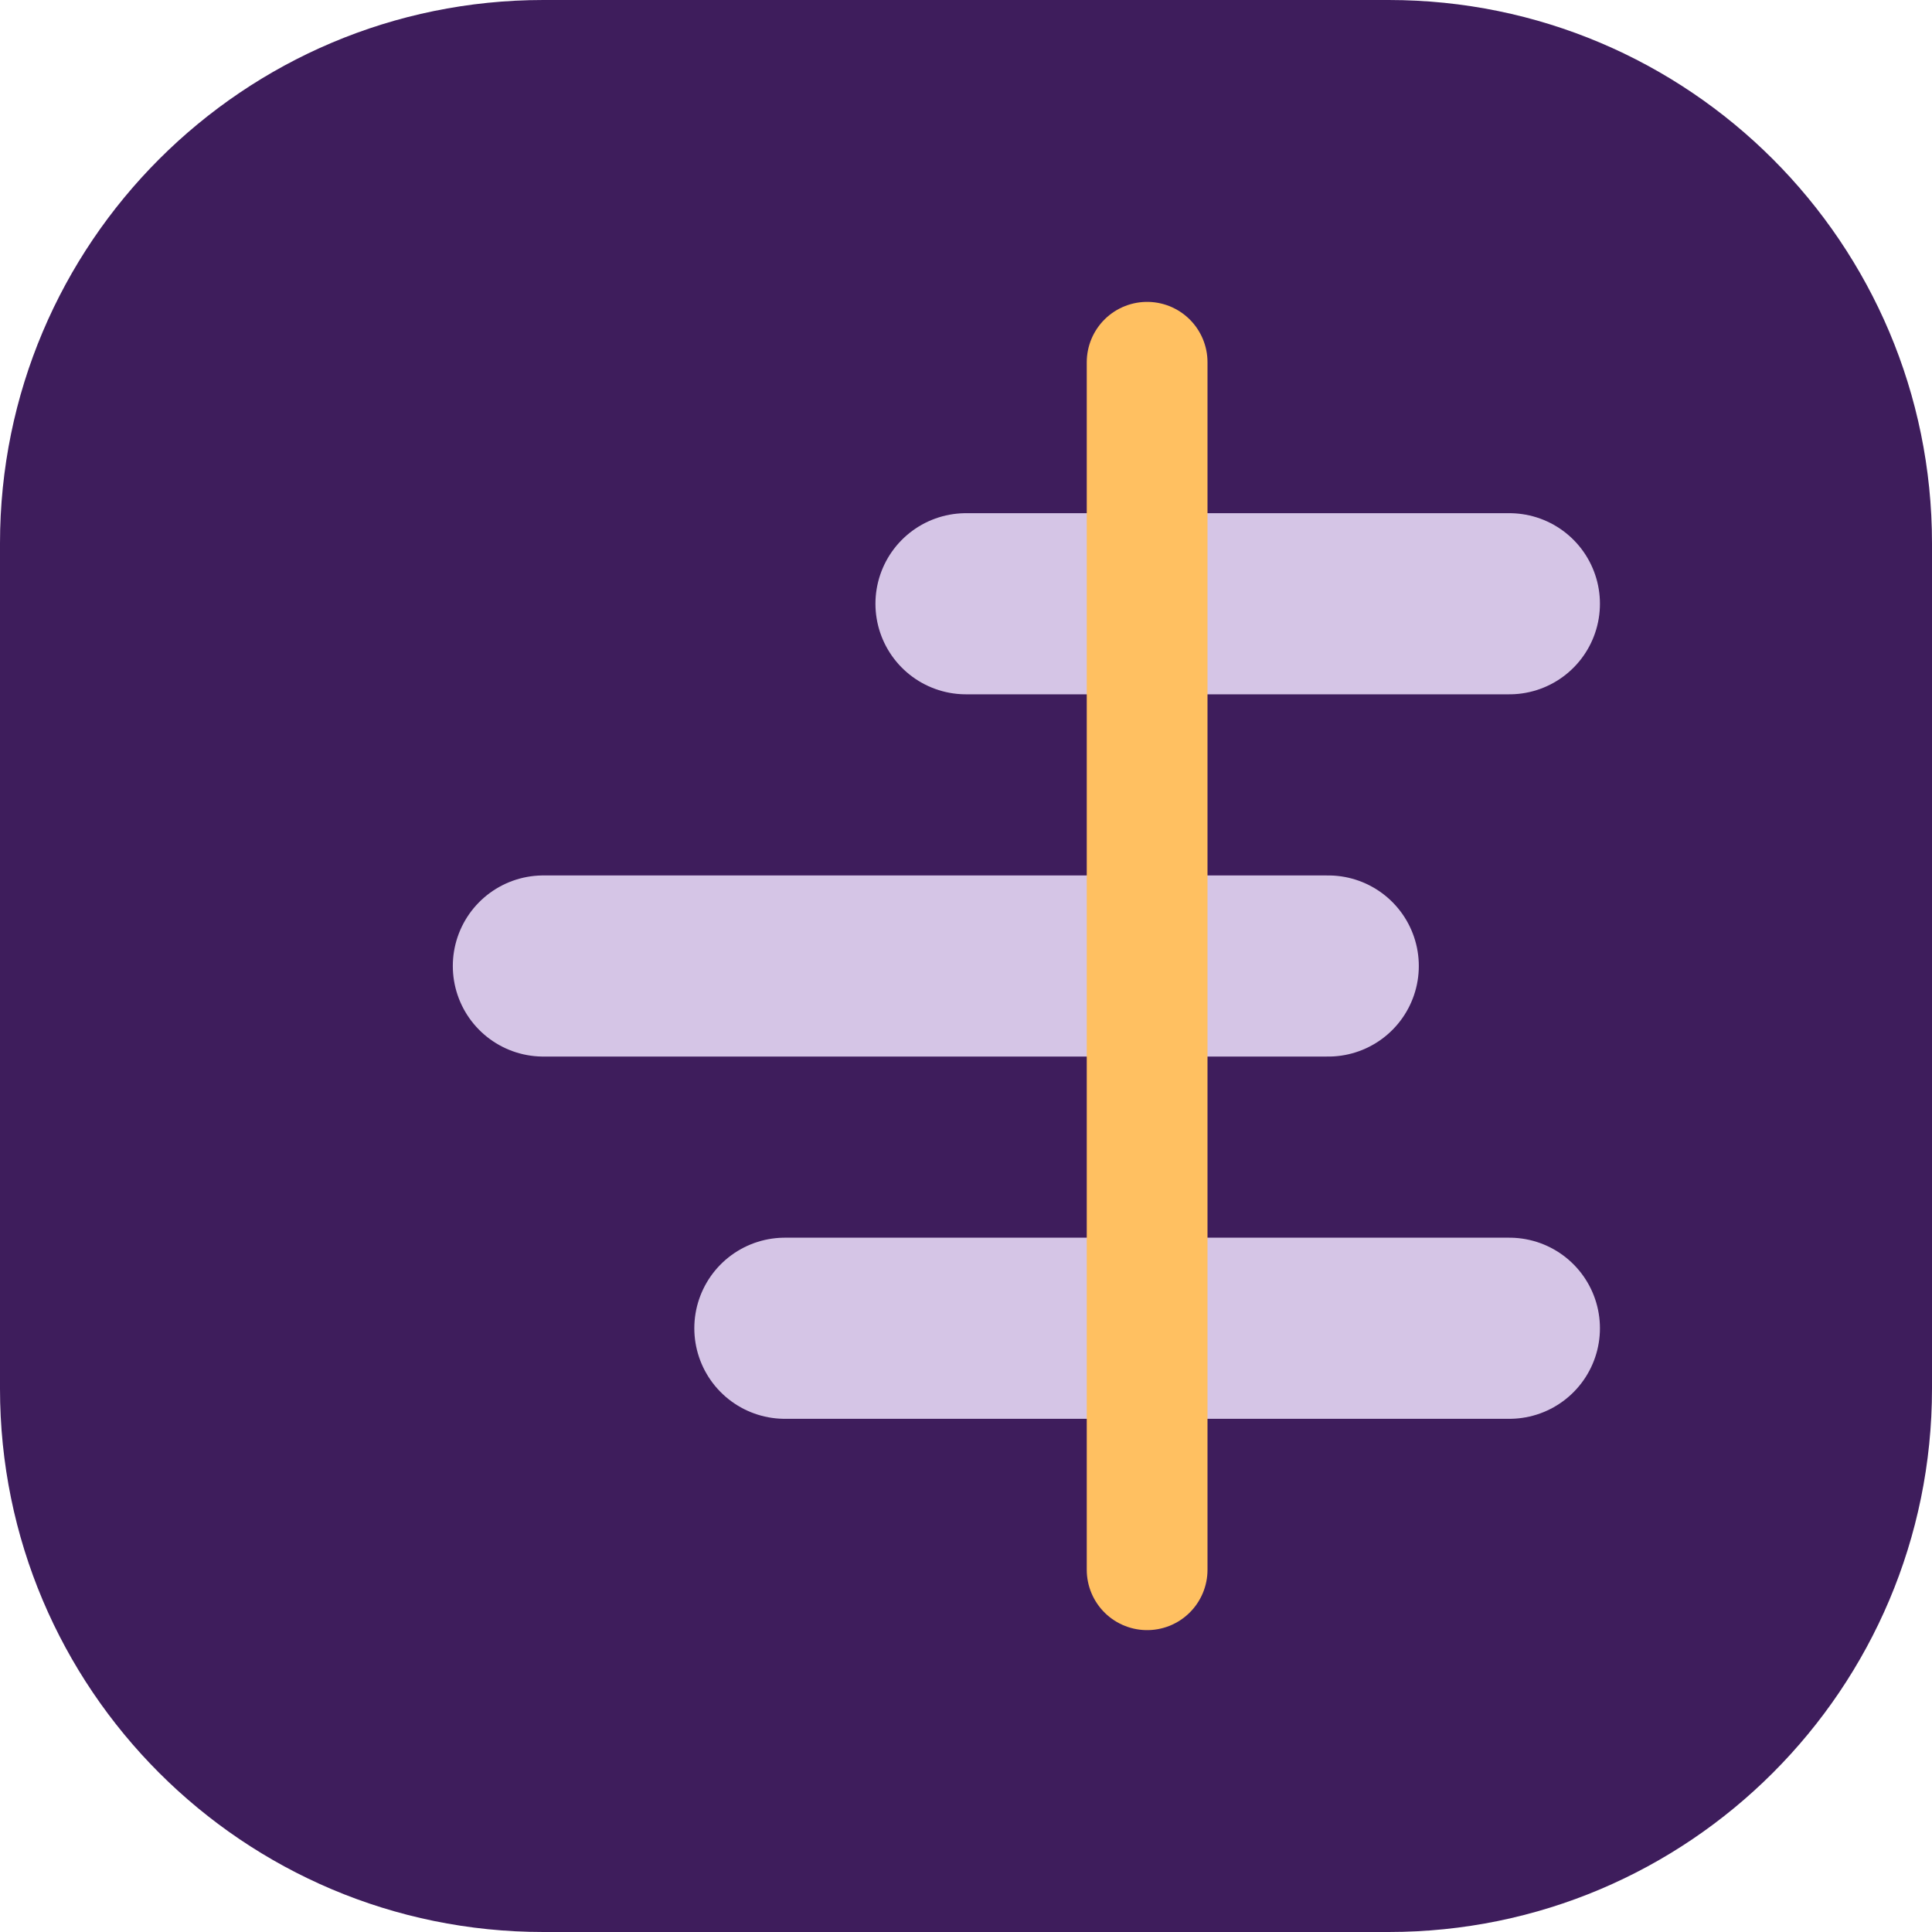
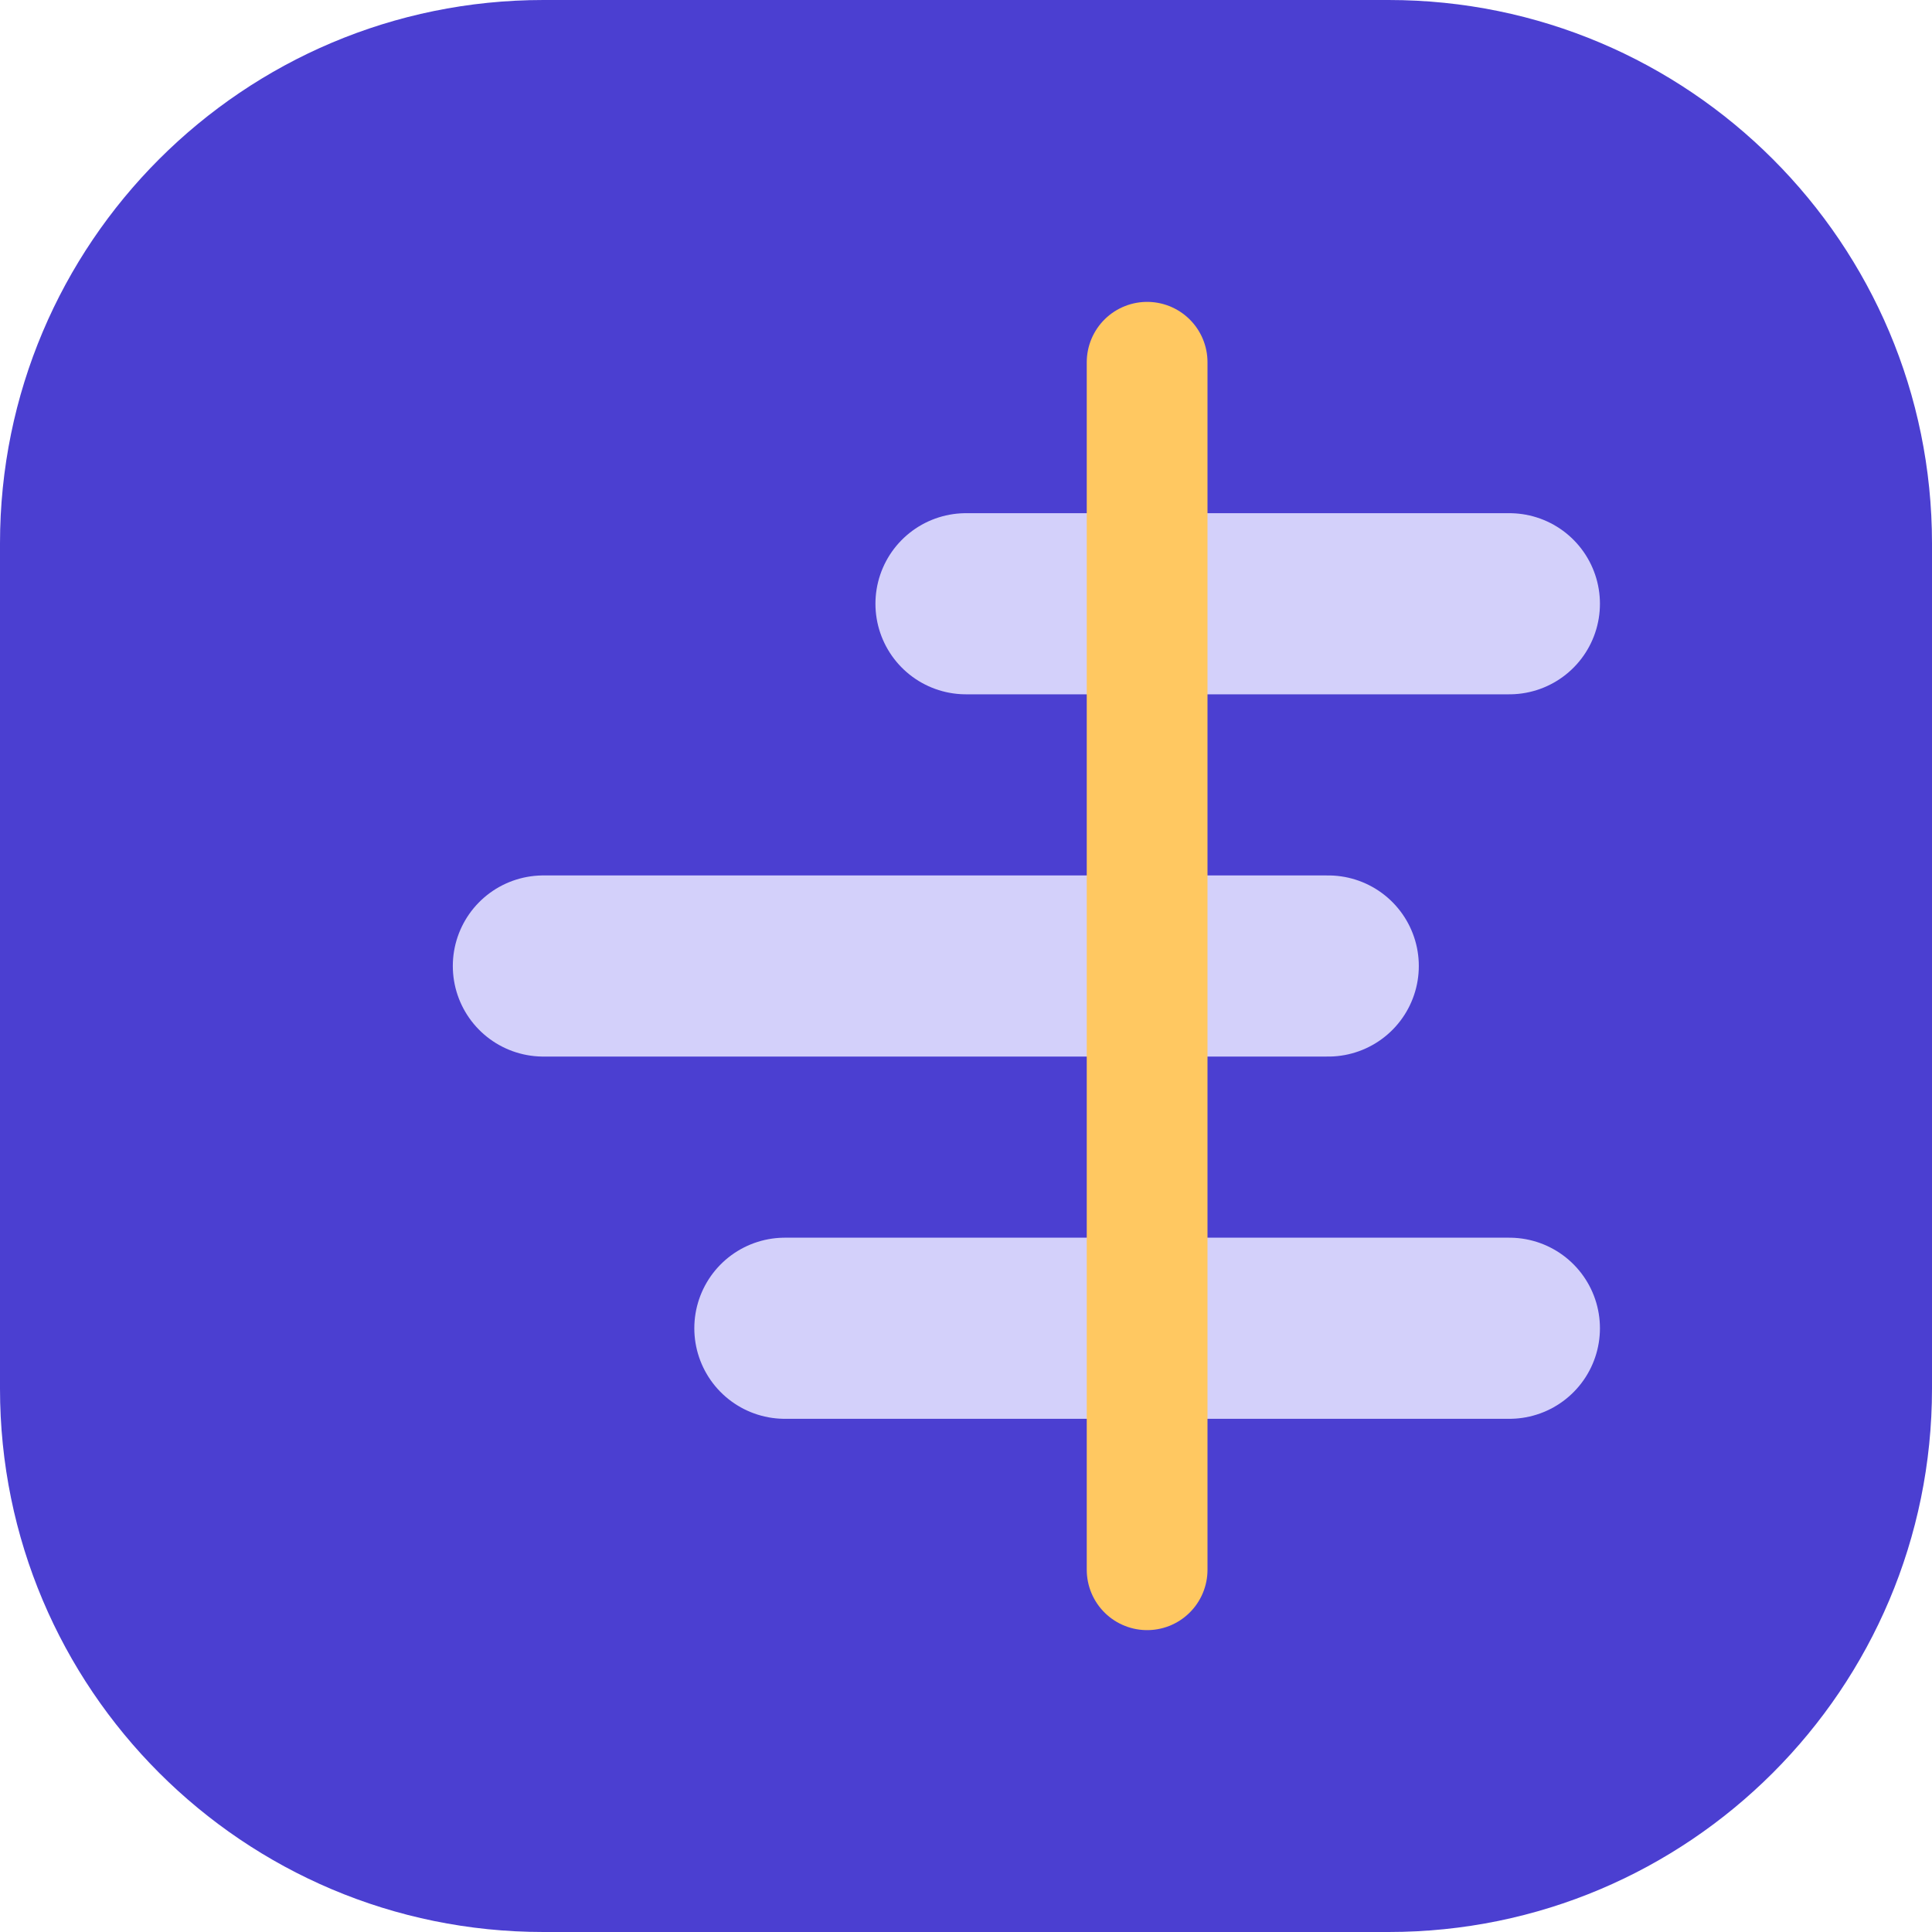
<svg xmlns="http://www.w3.org/2000/svg" viewBox="0 0 32 32">
-   <rect width="32" height="32" rx="9" fill="#3e1d5c" />
-   <path d="M16 10h9M9 16h13M13 22h12" stroke="#d5c5e6" stroke-width="3" stroke-linecap="round" fill="none" />
-   <path d="M19 6v20" stroke="#ffc061" stroke-width="2" stroke-linecap="round" />
+   <rect width="32" height="32" rx="9" fill="#4b3fd1" />
+   <path d="M16 10h9M9 16h13M13 22h12" stroke="#d3d0fa" stroke-width="3" stroke-linecap="round" fill="none" />
+   <path d="M19 6v20" stroke="#ffc861" stroke-width="2" stroke-linecap="round" />
</svg>
